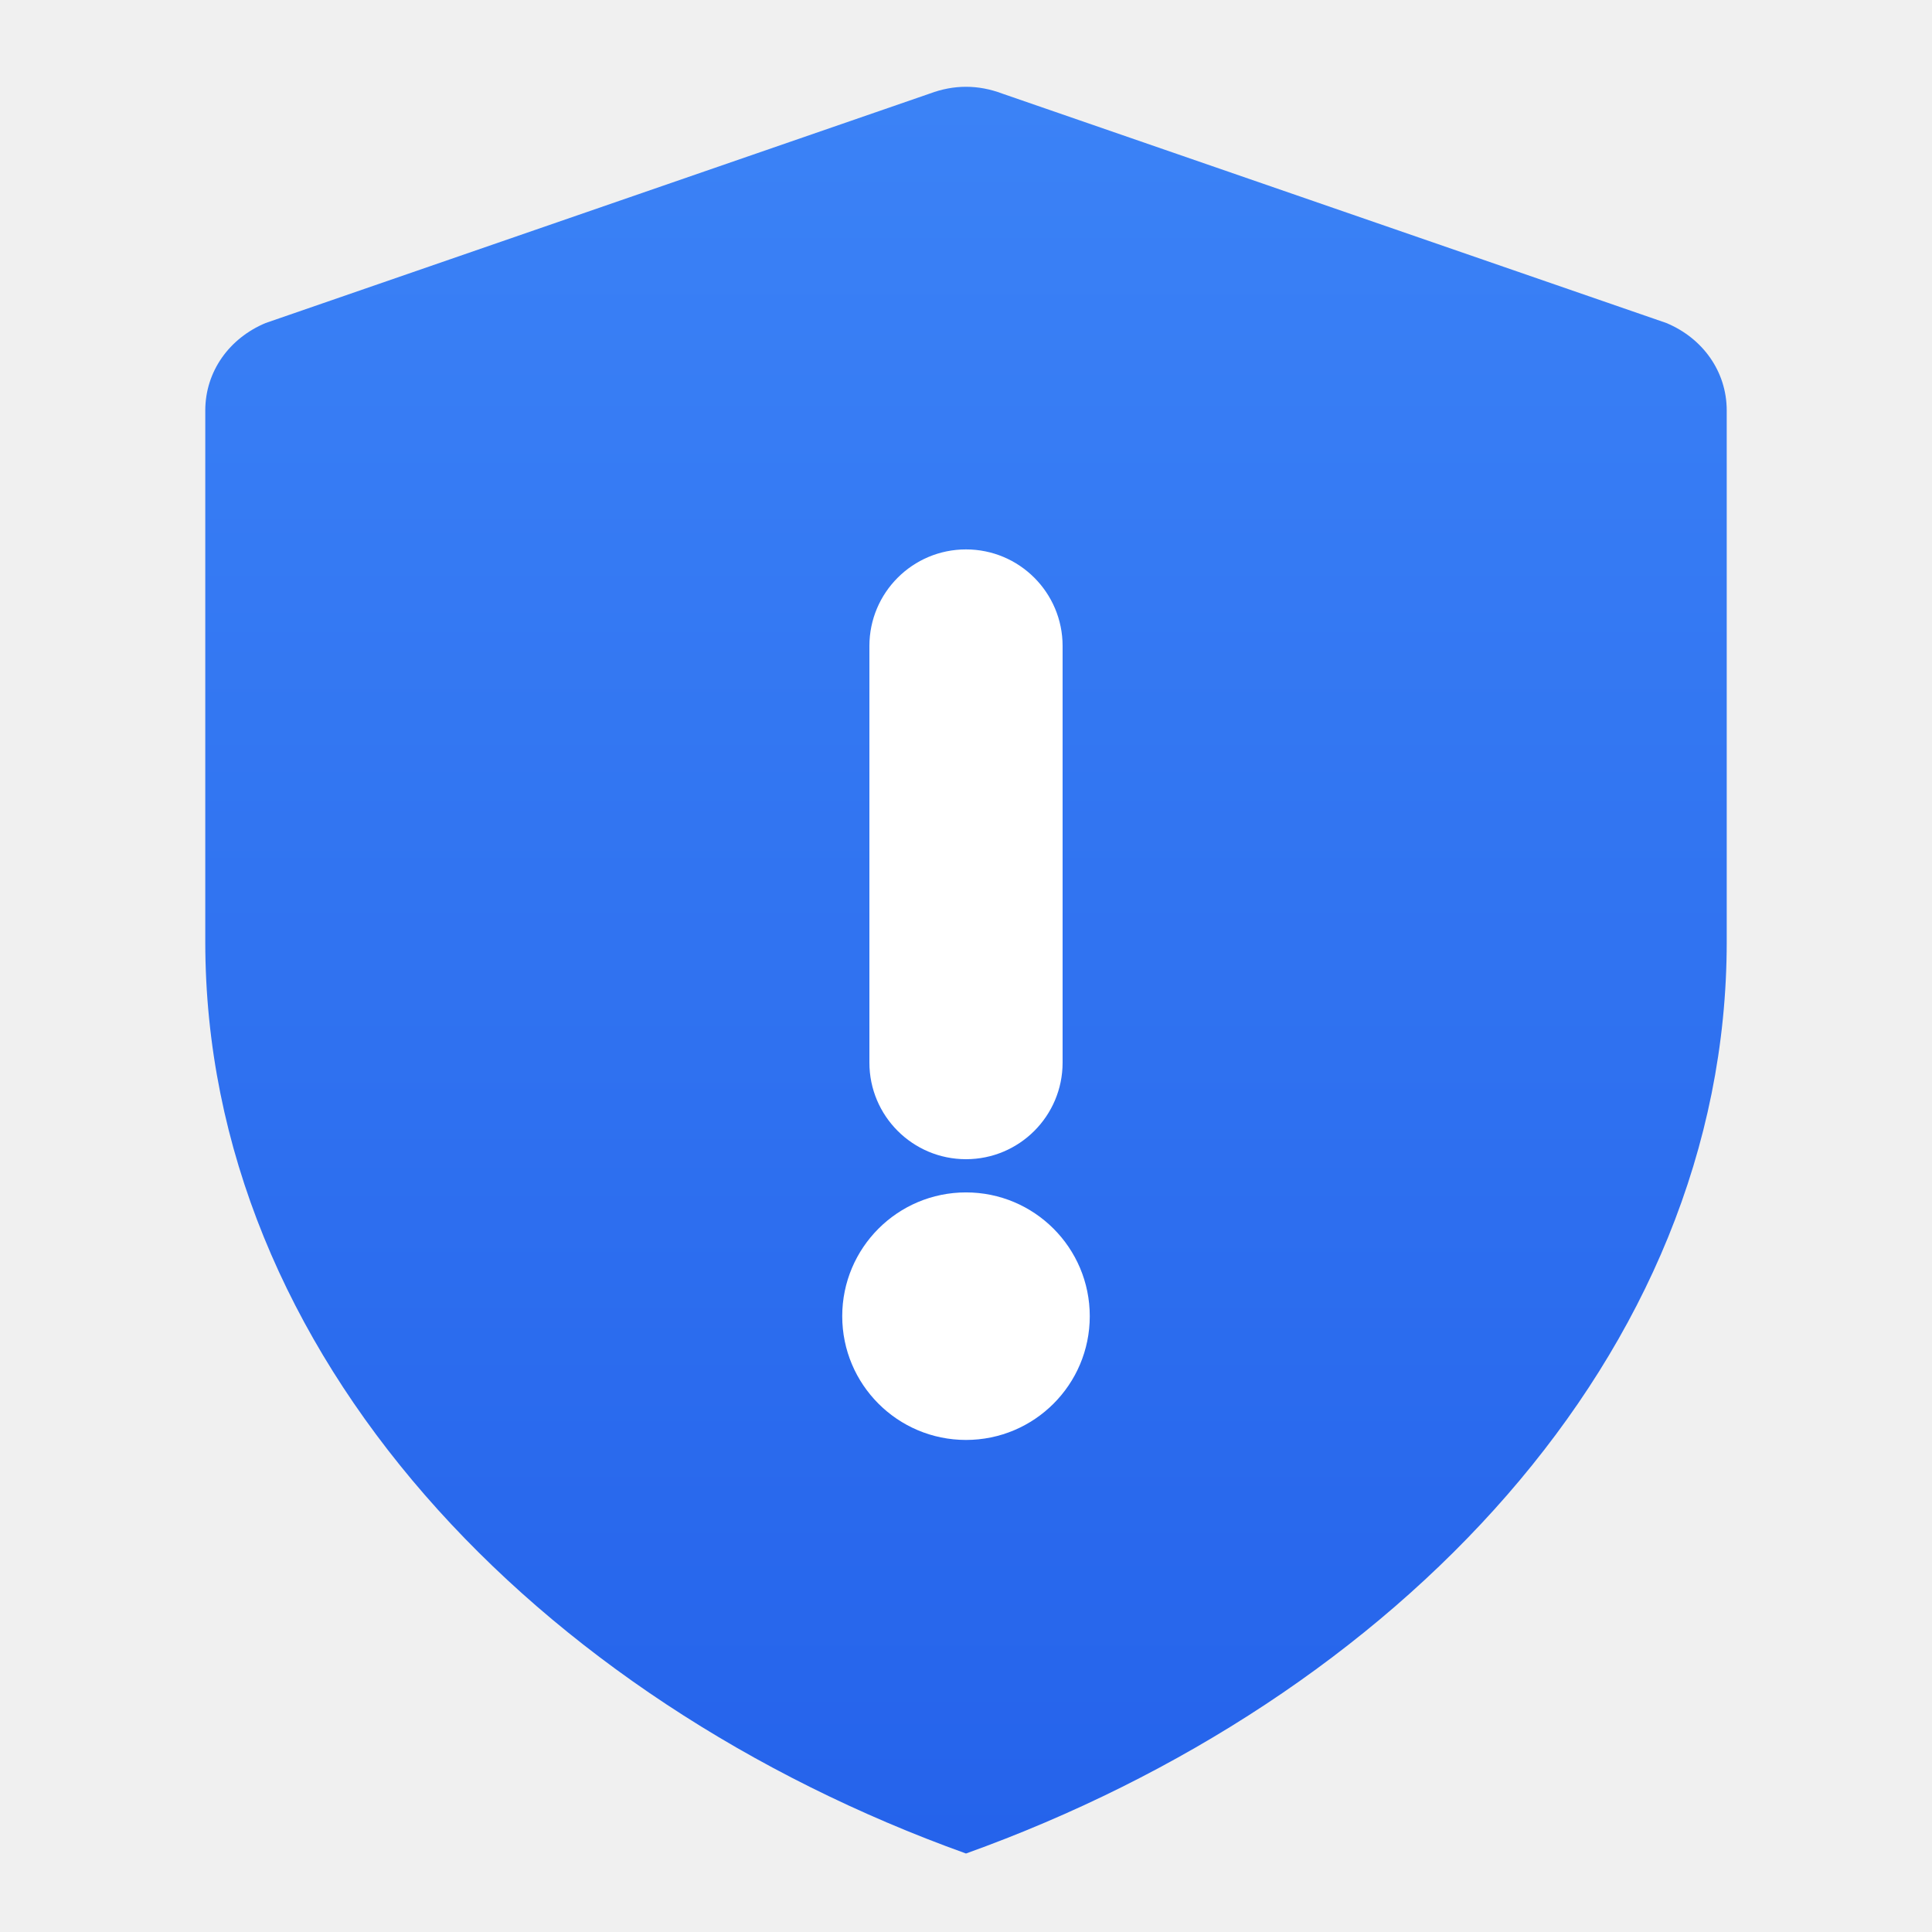
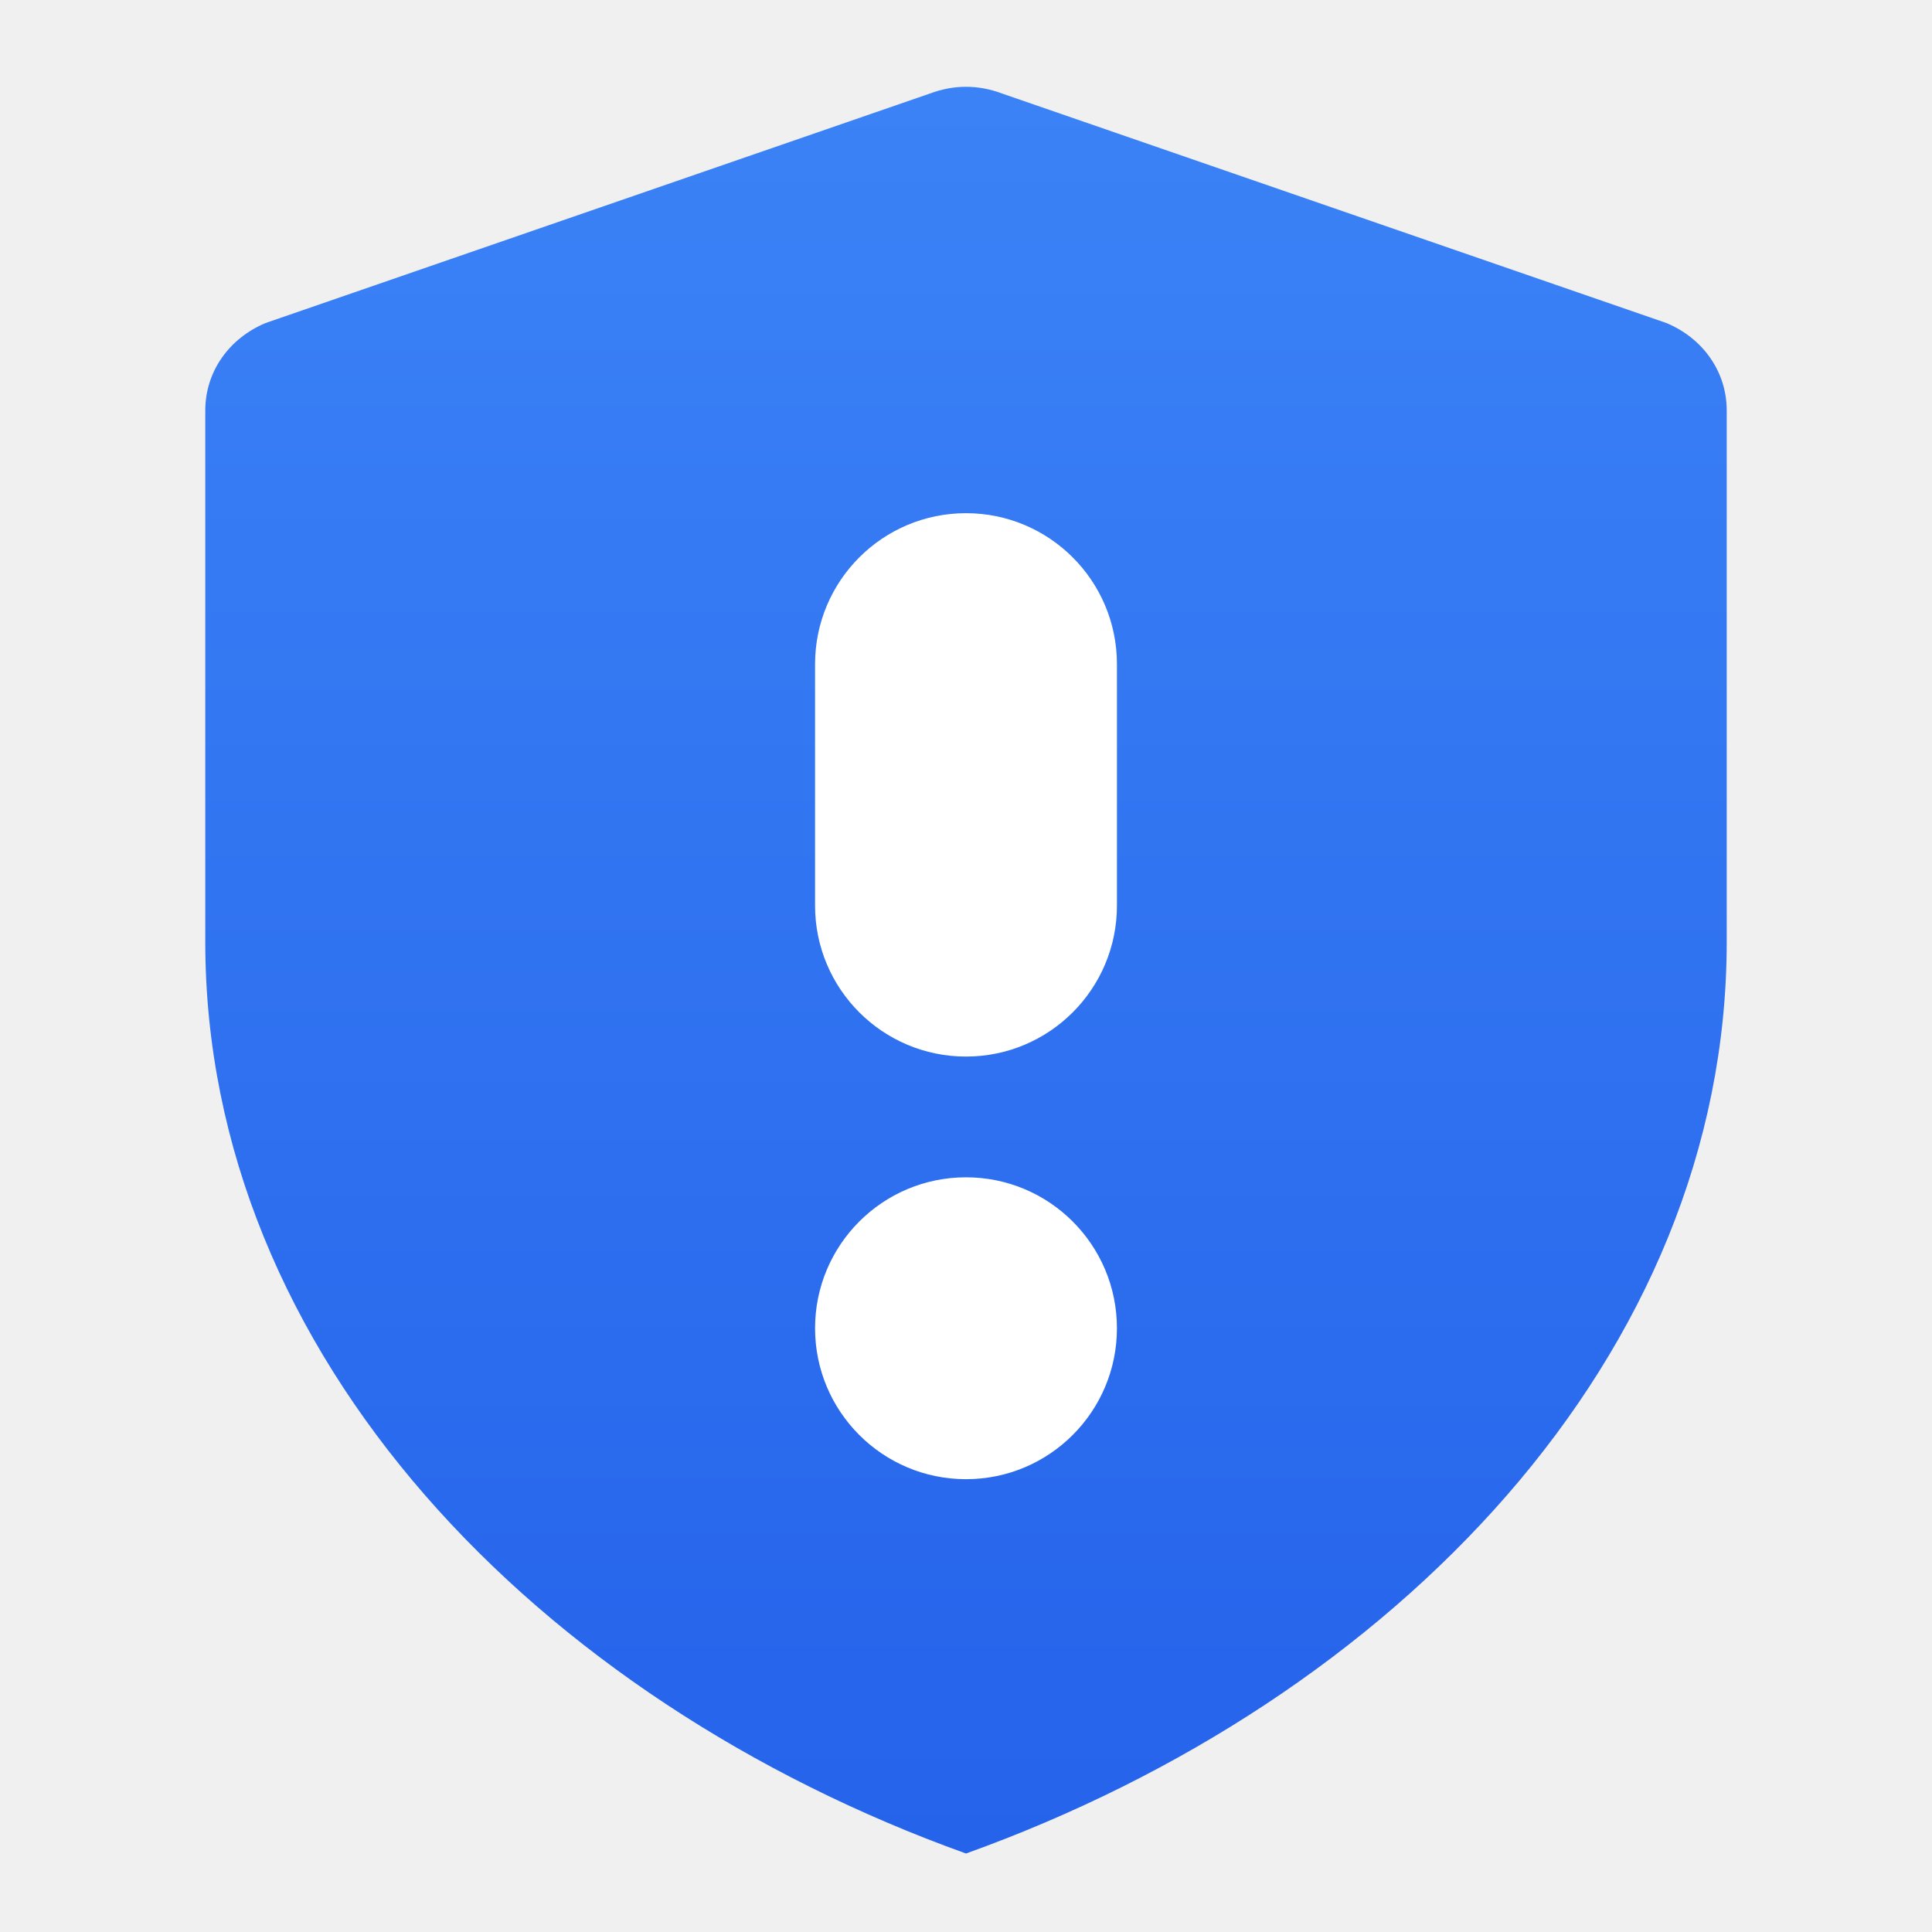
<svg xmlns="http://www.w3.org/2000/svg" viewBox="0 0 64 64" role="img" aria-label="GitAlerts">
  <defs>
    <linearGradient id="g" x1="0" y1="0" x2="0" y2="1">
      <stop offset="0" stop-color="#3b82f6" />
      <stop offset="1" stop-color="#2563eb" />
    </linearGradient>
  </defs>
  <path d="M6.8 13.6C6.8 12.3 7.6 11.2 8.8 10.7L30.8 3.1C31.6 2.8 32.4 2.8 33.2 3.1L55.2 10.7C56.4 11.2 57.2 12.3 57.2 13.6V31.2C57.2 44.9 46.2 56.3 32 61.4C17.8 56.3 6.8 44.9 6.8 31.2Z" fill="url(#g)" />
-   <path d="M28.8 21.4a3.2 3.2 0 0 1 6.4 0v13.8a3.2 3.2 0 0 1-6.4 0z" fill="#ffffff" />
-   <circle cx="32" cy="43.6" r="4.1" fill="#ffffff" />
+   <path d="M27 22a5 5 0 0 1 10 0v8a5 5 0 0 1-10 0z" fill="#ffffff" />
+   <circle cx="32" cy="44.0" r="5.0" fill="#ffffff" />
</svg>
